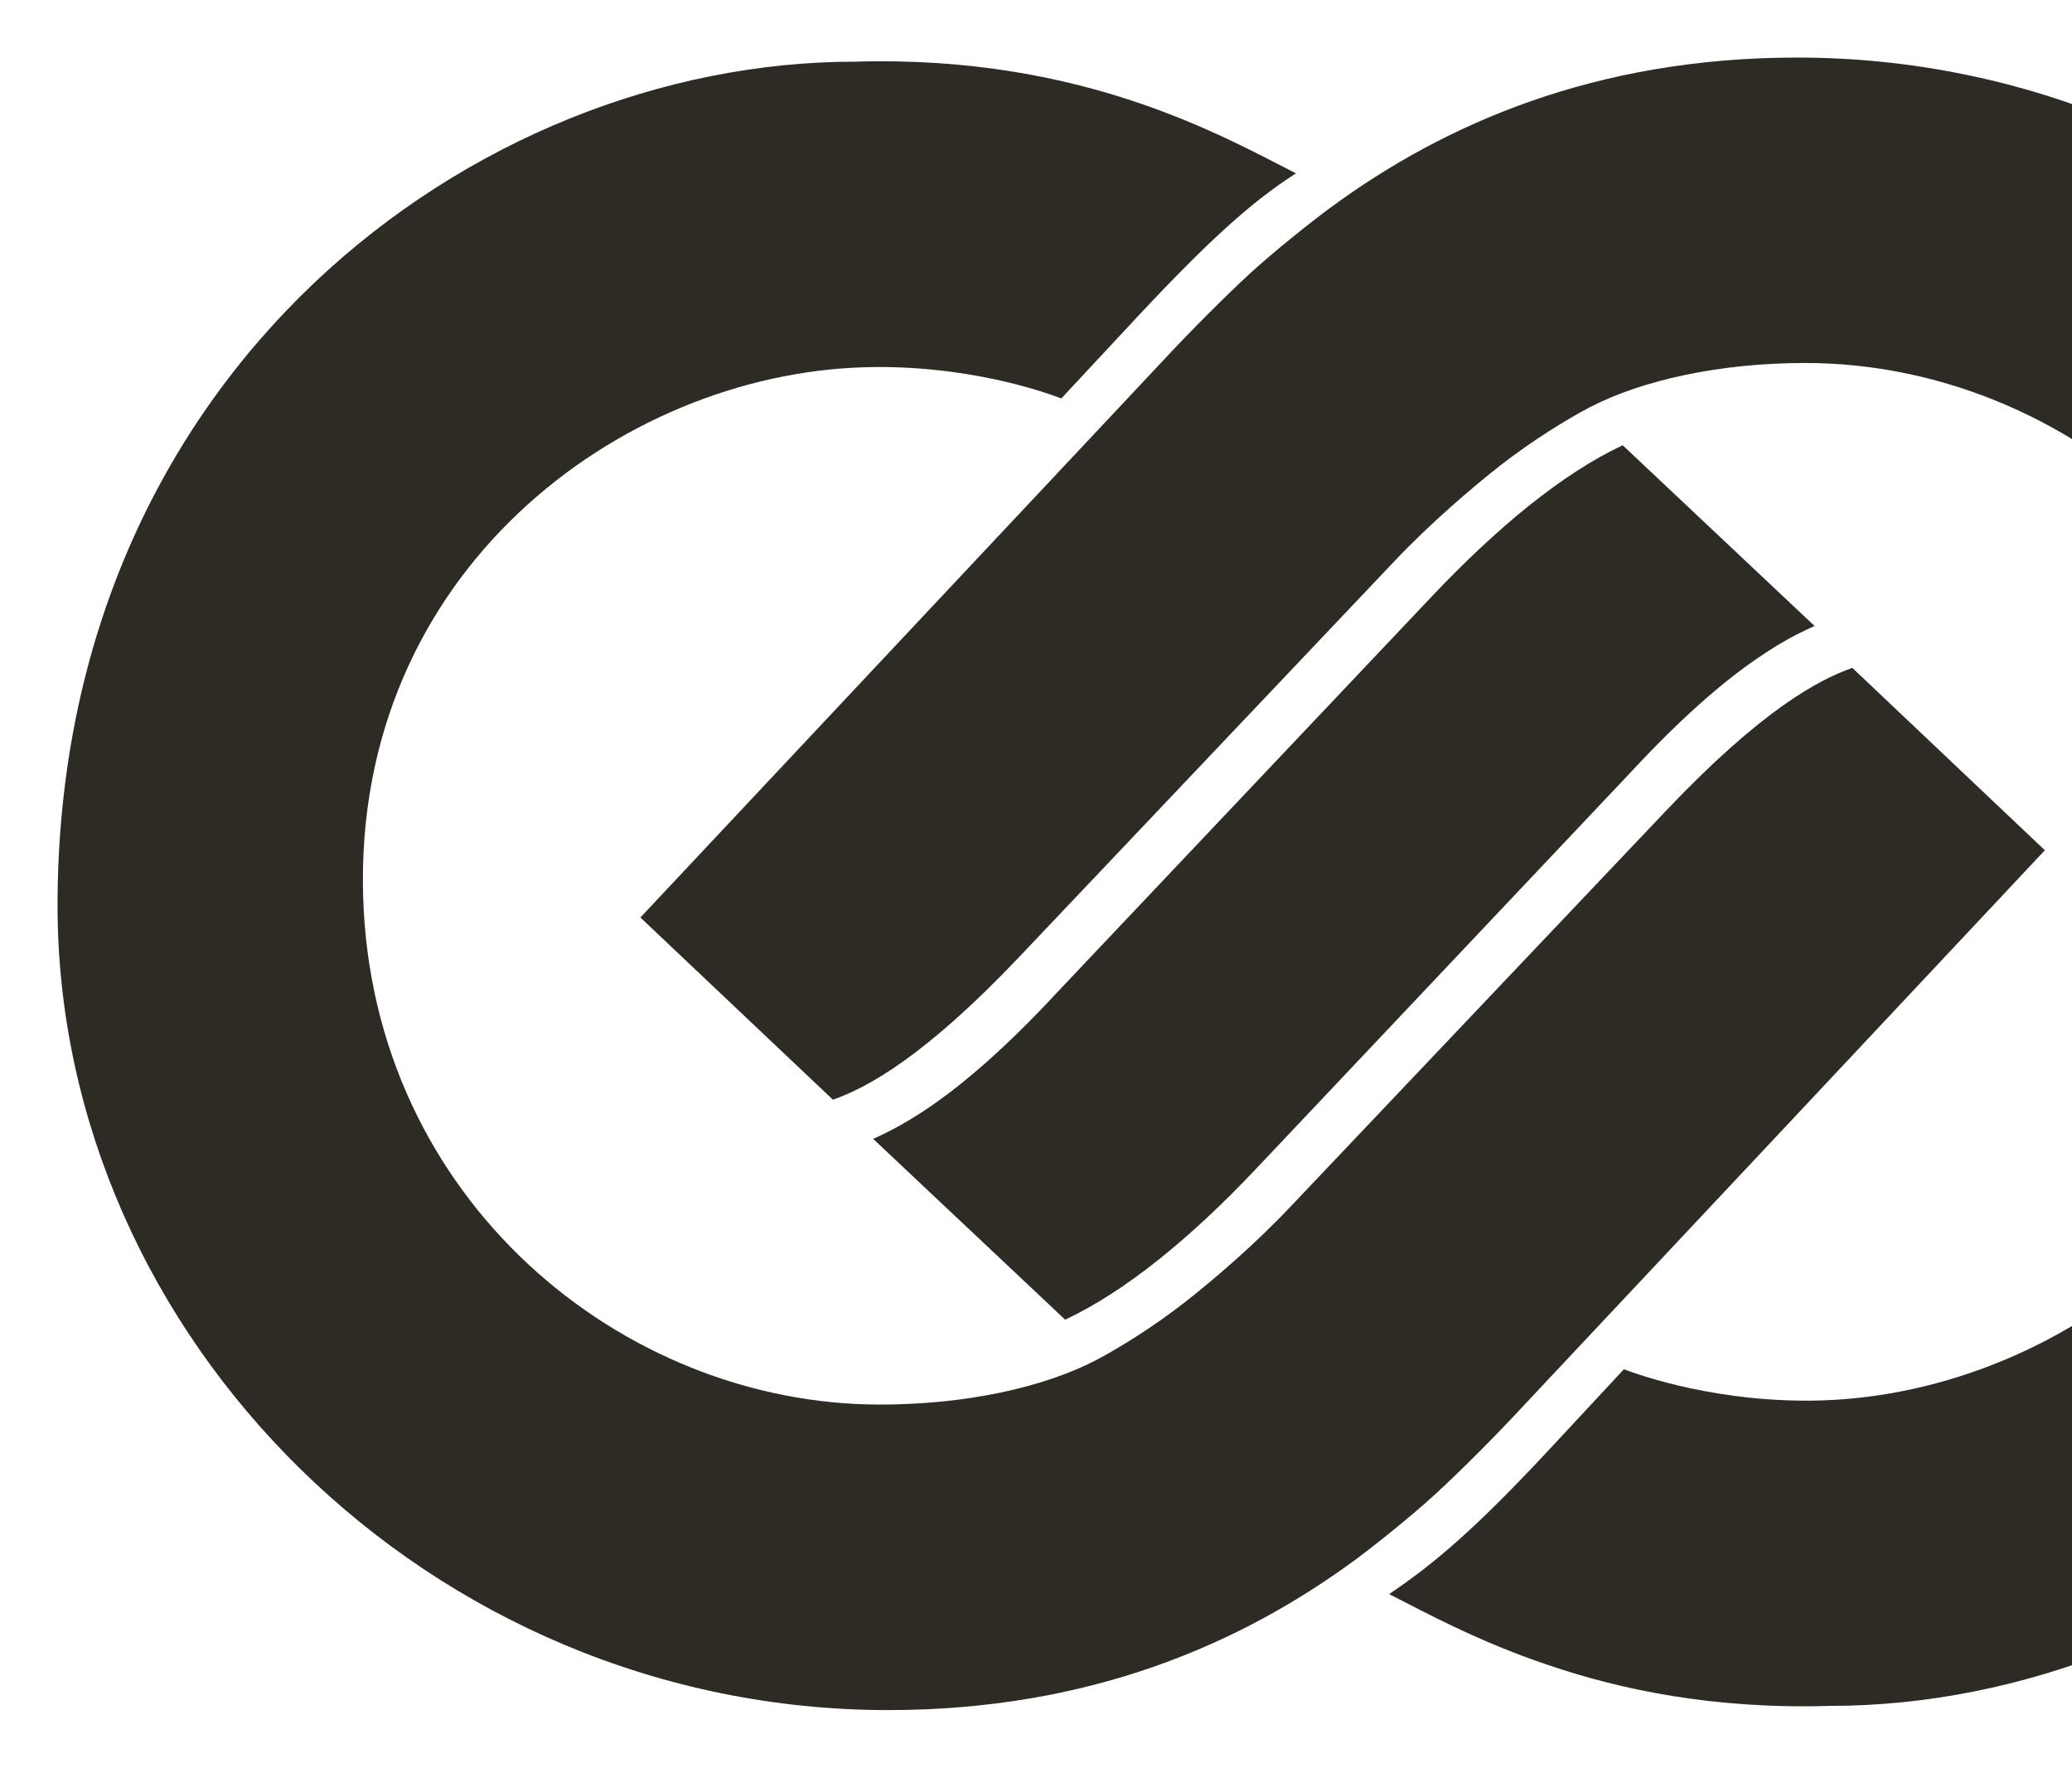
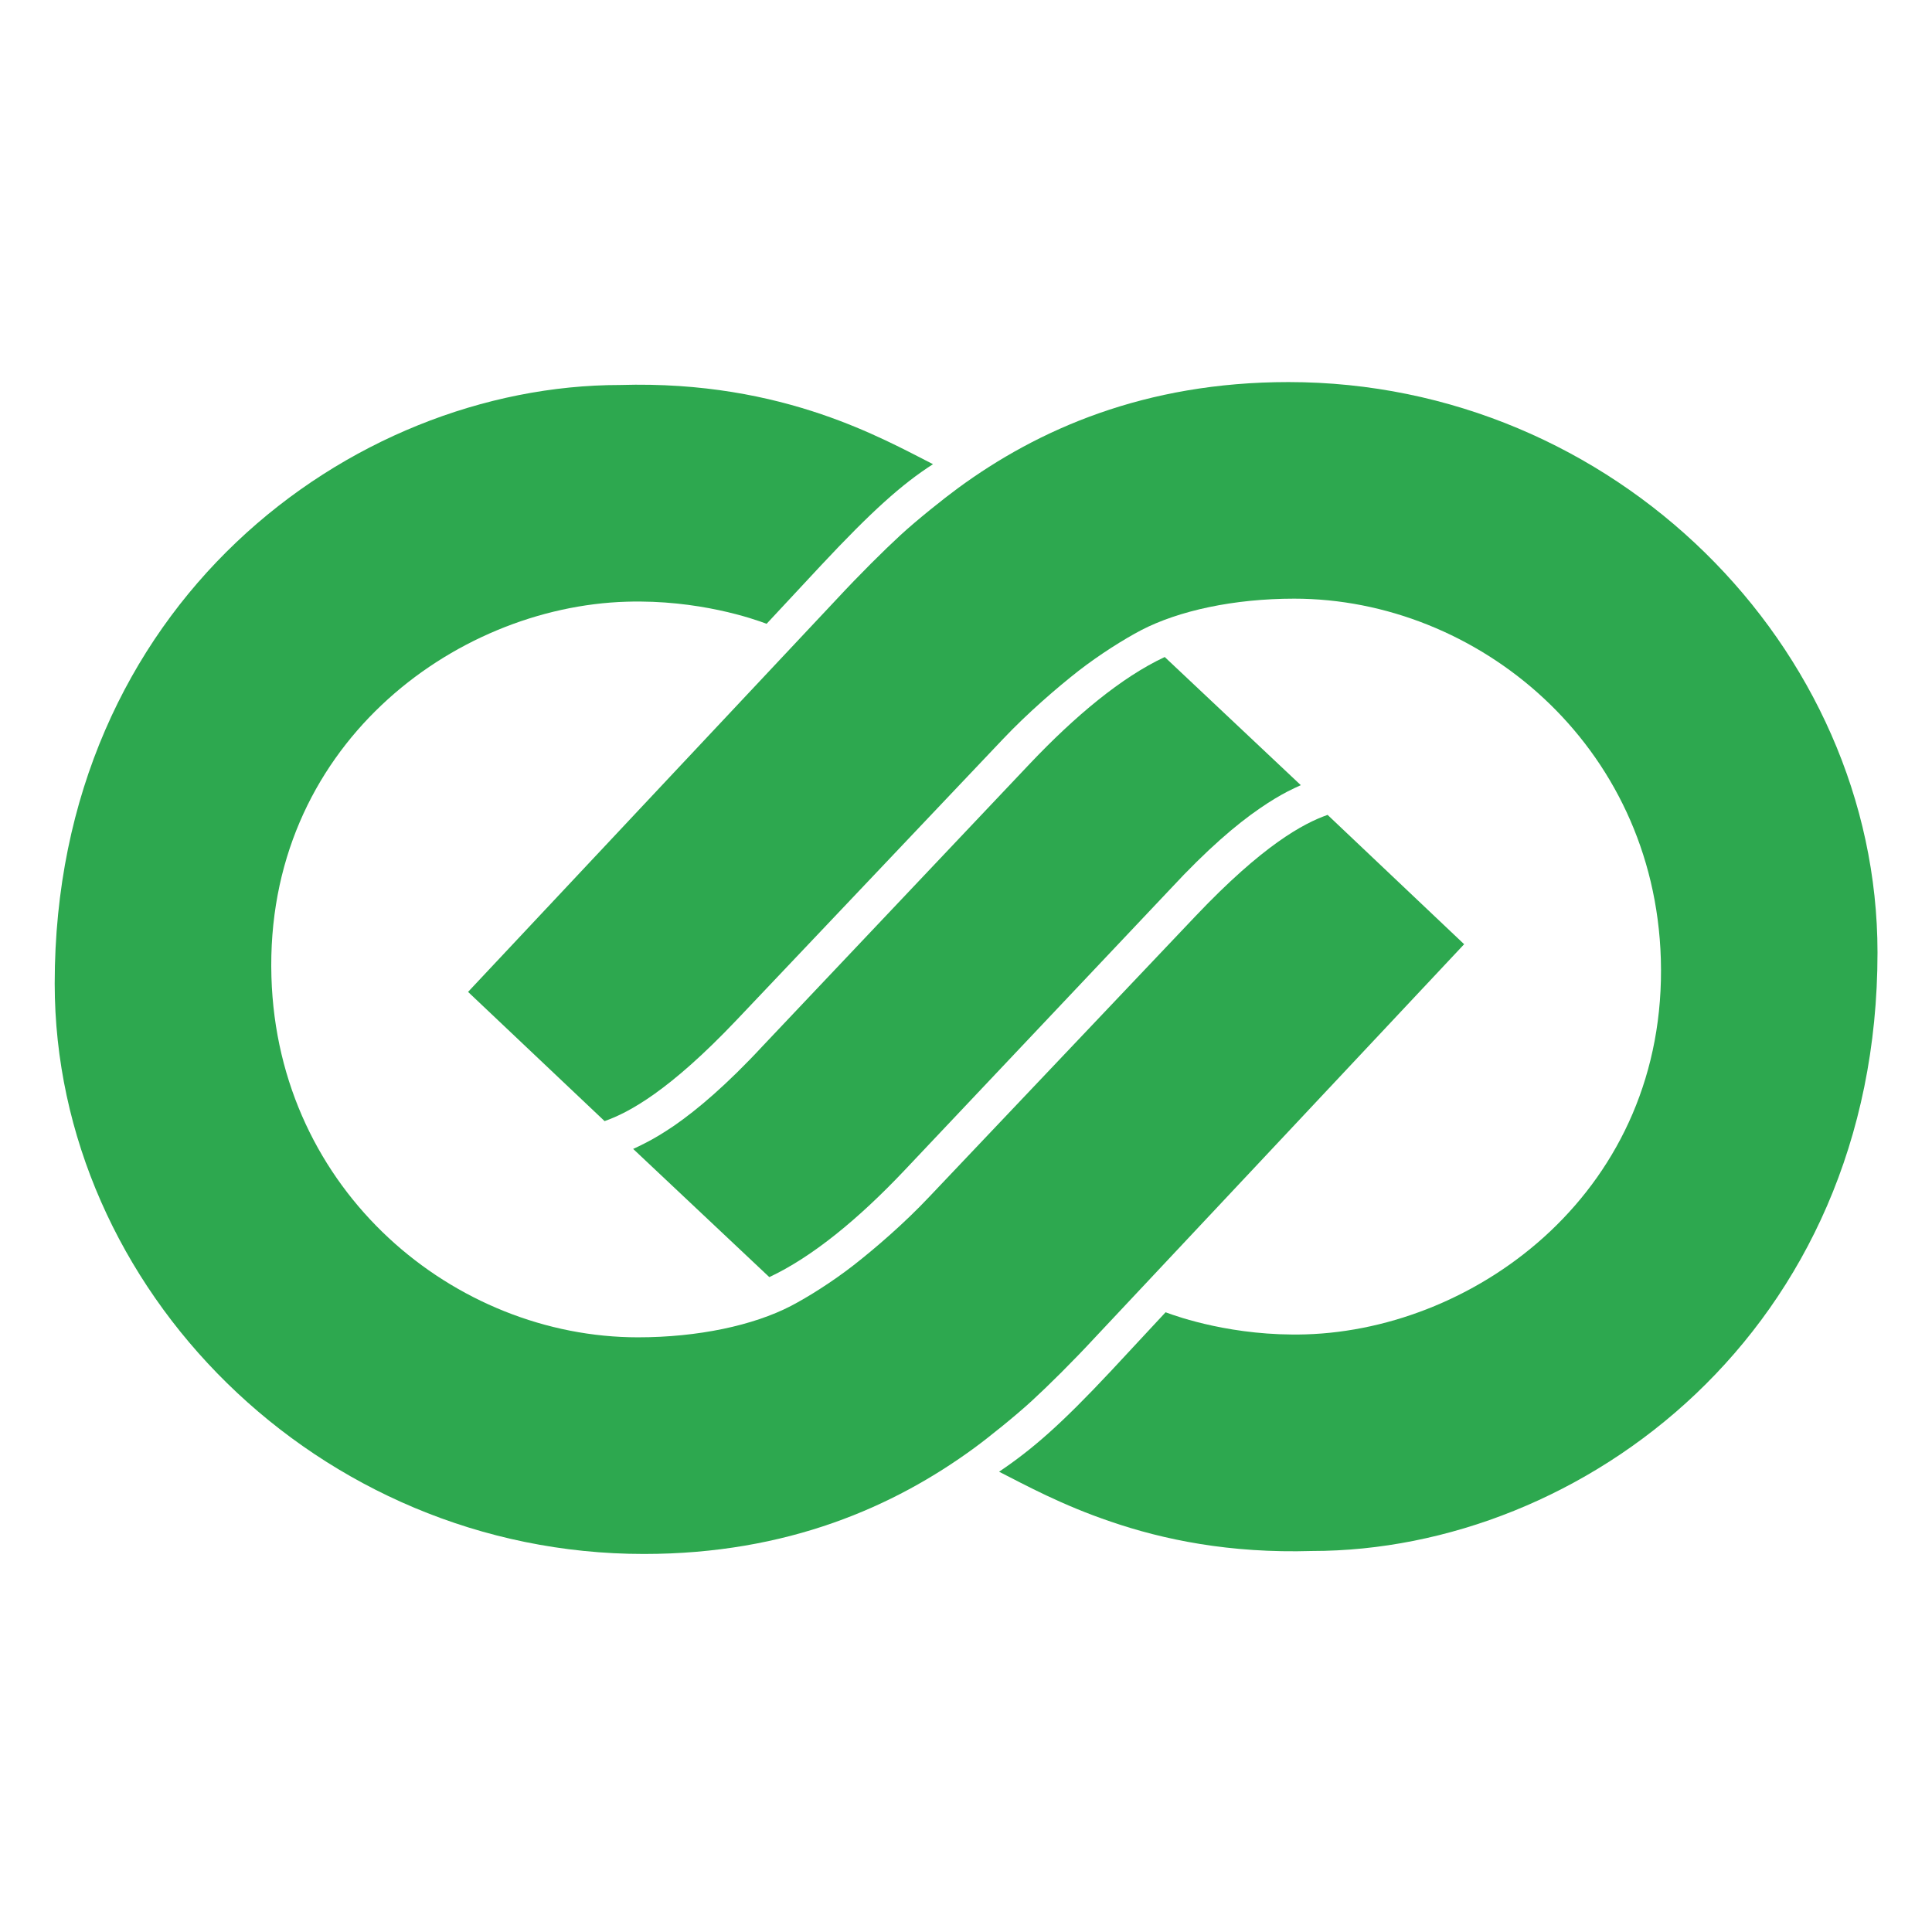
- <svg xmlns="http://www.w3.org/2000/svg" viewBox="-2 -2 72 61.418" width="72" height="61.418" role="img" aria-label="NCR" fill="#2E2A24">
+ <svg xmlns="http://www.w3.org/2000/svg" viewBox="-2.68 -18.72 94.66 94.66" role="img" aria-label="NCR" fill="#2DA84F">
  <path d="M121.805,32.274c0,0-0.401-1.472-0.401-2.563V12.642h6.836v32.877l-21.886-18.123c-1.171-0.995-1.864-2.106-1.864-2.106s0.347,1.225,0.347,2.285l-0.006,17.202h-6.84V12.029l21.685,17.759C120.839,30.773,121.805,32.274,121.805,32.274" />
  <path d="M183.702,12.645c10.833,0,13.607,4.272,13.607,10.412c0,4.45-3.277,8.81-9.886,9.326l-0.724,0.035c0,0,0.639,0.113,1.307,0.756L200,44.776h-9.268l-16.744-17.001h8.337c7.468,0,7.685-3.935,7.736-4.927c0.14-2.554-0.677-4.596-6.372-4.596h-9.533v26.524h-7.104V12.645H183.702z" />
  <path d="M131.315,29.169c0-13.461,11.267-16.998,20.738-16.998c3.792,0,7.15,0.34,10.684,1.089l0.01,6.826c-2.032-0.625-6.113-1.997-10.693-1.997c-8.979,0-13.339,3.488-13.339,11.079c0,6.218,4.7,10.179,13.339,10.179c4.58,0,9.166-1.09,11.387-1.909l-0.013,6.622c-3.53,0.745-7.582,1.205-11.374,1.205C141.938,45.266,131.315,40.349,131.315,29.169" />
  <path d="M54.387,13.471l6.667,6.279c-0.182,0.081-0.392,0.181-0.639,0.305c-0.386,0.201-0.846,0.47-1.397,0.852c-1.099,0.755-2.531,1.961-4.363,3.938l-13.03,13.789c-2.233,2.36-4.502,4.23-6.612,5.219l-6.671-6.281c0.182-0.085,0.392-0.179,0.635-0.309c0.386-0.197,0.846-0.47,1.397-0.846c1.096-0.762,2.532-1.961,4.366-3.941l13.027-13.766C50.001,16.353,52.274,14.46,54.387,13.471" />
  <path d="M28.579,46.803c2.947,0,5.656-0.584,7.494-1.537c0.84-0.438,2.039-1.192,3.07-1.996c1.027-0.801,2.483-2.049,3.714-3.358l13.043-13.75c3.29-3.465,5.267-4.535,6.467-4.956l6.69,6.337C67.661,29.036,51.01,46.77,51.01,46.77c-1.135,1.226-2.331,2.409-3.144,3.154c-0.781,0.72-2.117,1.793-2.807,2.298c-3.916,2.869-9.147,5.196-16.191,5.196C12.907,57.418,0,44.427,0,29.468C0,10.911,14.499,0.143,27.704,0.143c4.048-0.12,7.296,0.561,9.864,1.433c2.373,0.807,4.165,1.783,5.465,2.447c-1.537,0.985-3.024,2.328-5.475,4.946l-2.678,2.875c-0.616-0.237-3.348-1.19-6.855-1.083c-8.473,0.25-17.74,7.118-17.406,18.385C10.93,39.681,19.614,46.803,28.579,46.803" />
  <path d="M53.24,12.152c-0.843,0.441-2.039,1.193-3.076,1.997c-1.024,0.801-2.479,2.049-3.714,3.355l-13.04,13.753c-3.29,3.465-5.268,4.531-6.467,4.953l-6.69-6.331c1.4-1.497,18.048-19.228,18.048-19.228c1.138-1.226,2.331-2.409,3.144-3.157c0.781-0.72,2.117-1.789,2.813-2.298C48.167,2.327,53.405,0,60.449,0C76.409,0,89.31,12.992,89.31,27.947c0,18.563-14.496,29.325-27.704,29.325c-4.045,0.123-7.296-0.558-9.86-1.437c-2.379-0.804-4.178-1.786-5.475-2.447c1.624-1.096,3.014-2.298,5.484-4.937l2.674-2.875c0.616,0.233,3.349,1.187,6.859,1.083c8.47-0.253,17.74-7.128,17.406-18.392C78.38,17.737,69.69,10.612,60.73,10.612C57.778,10.612,55.081,11.199,53.24,12.152" />
</svg>
